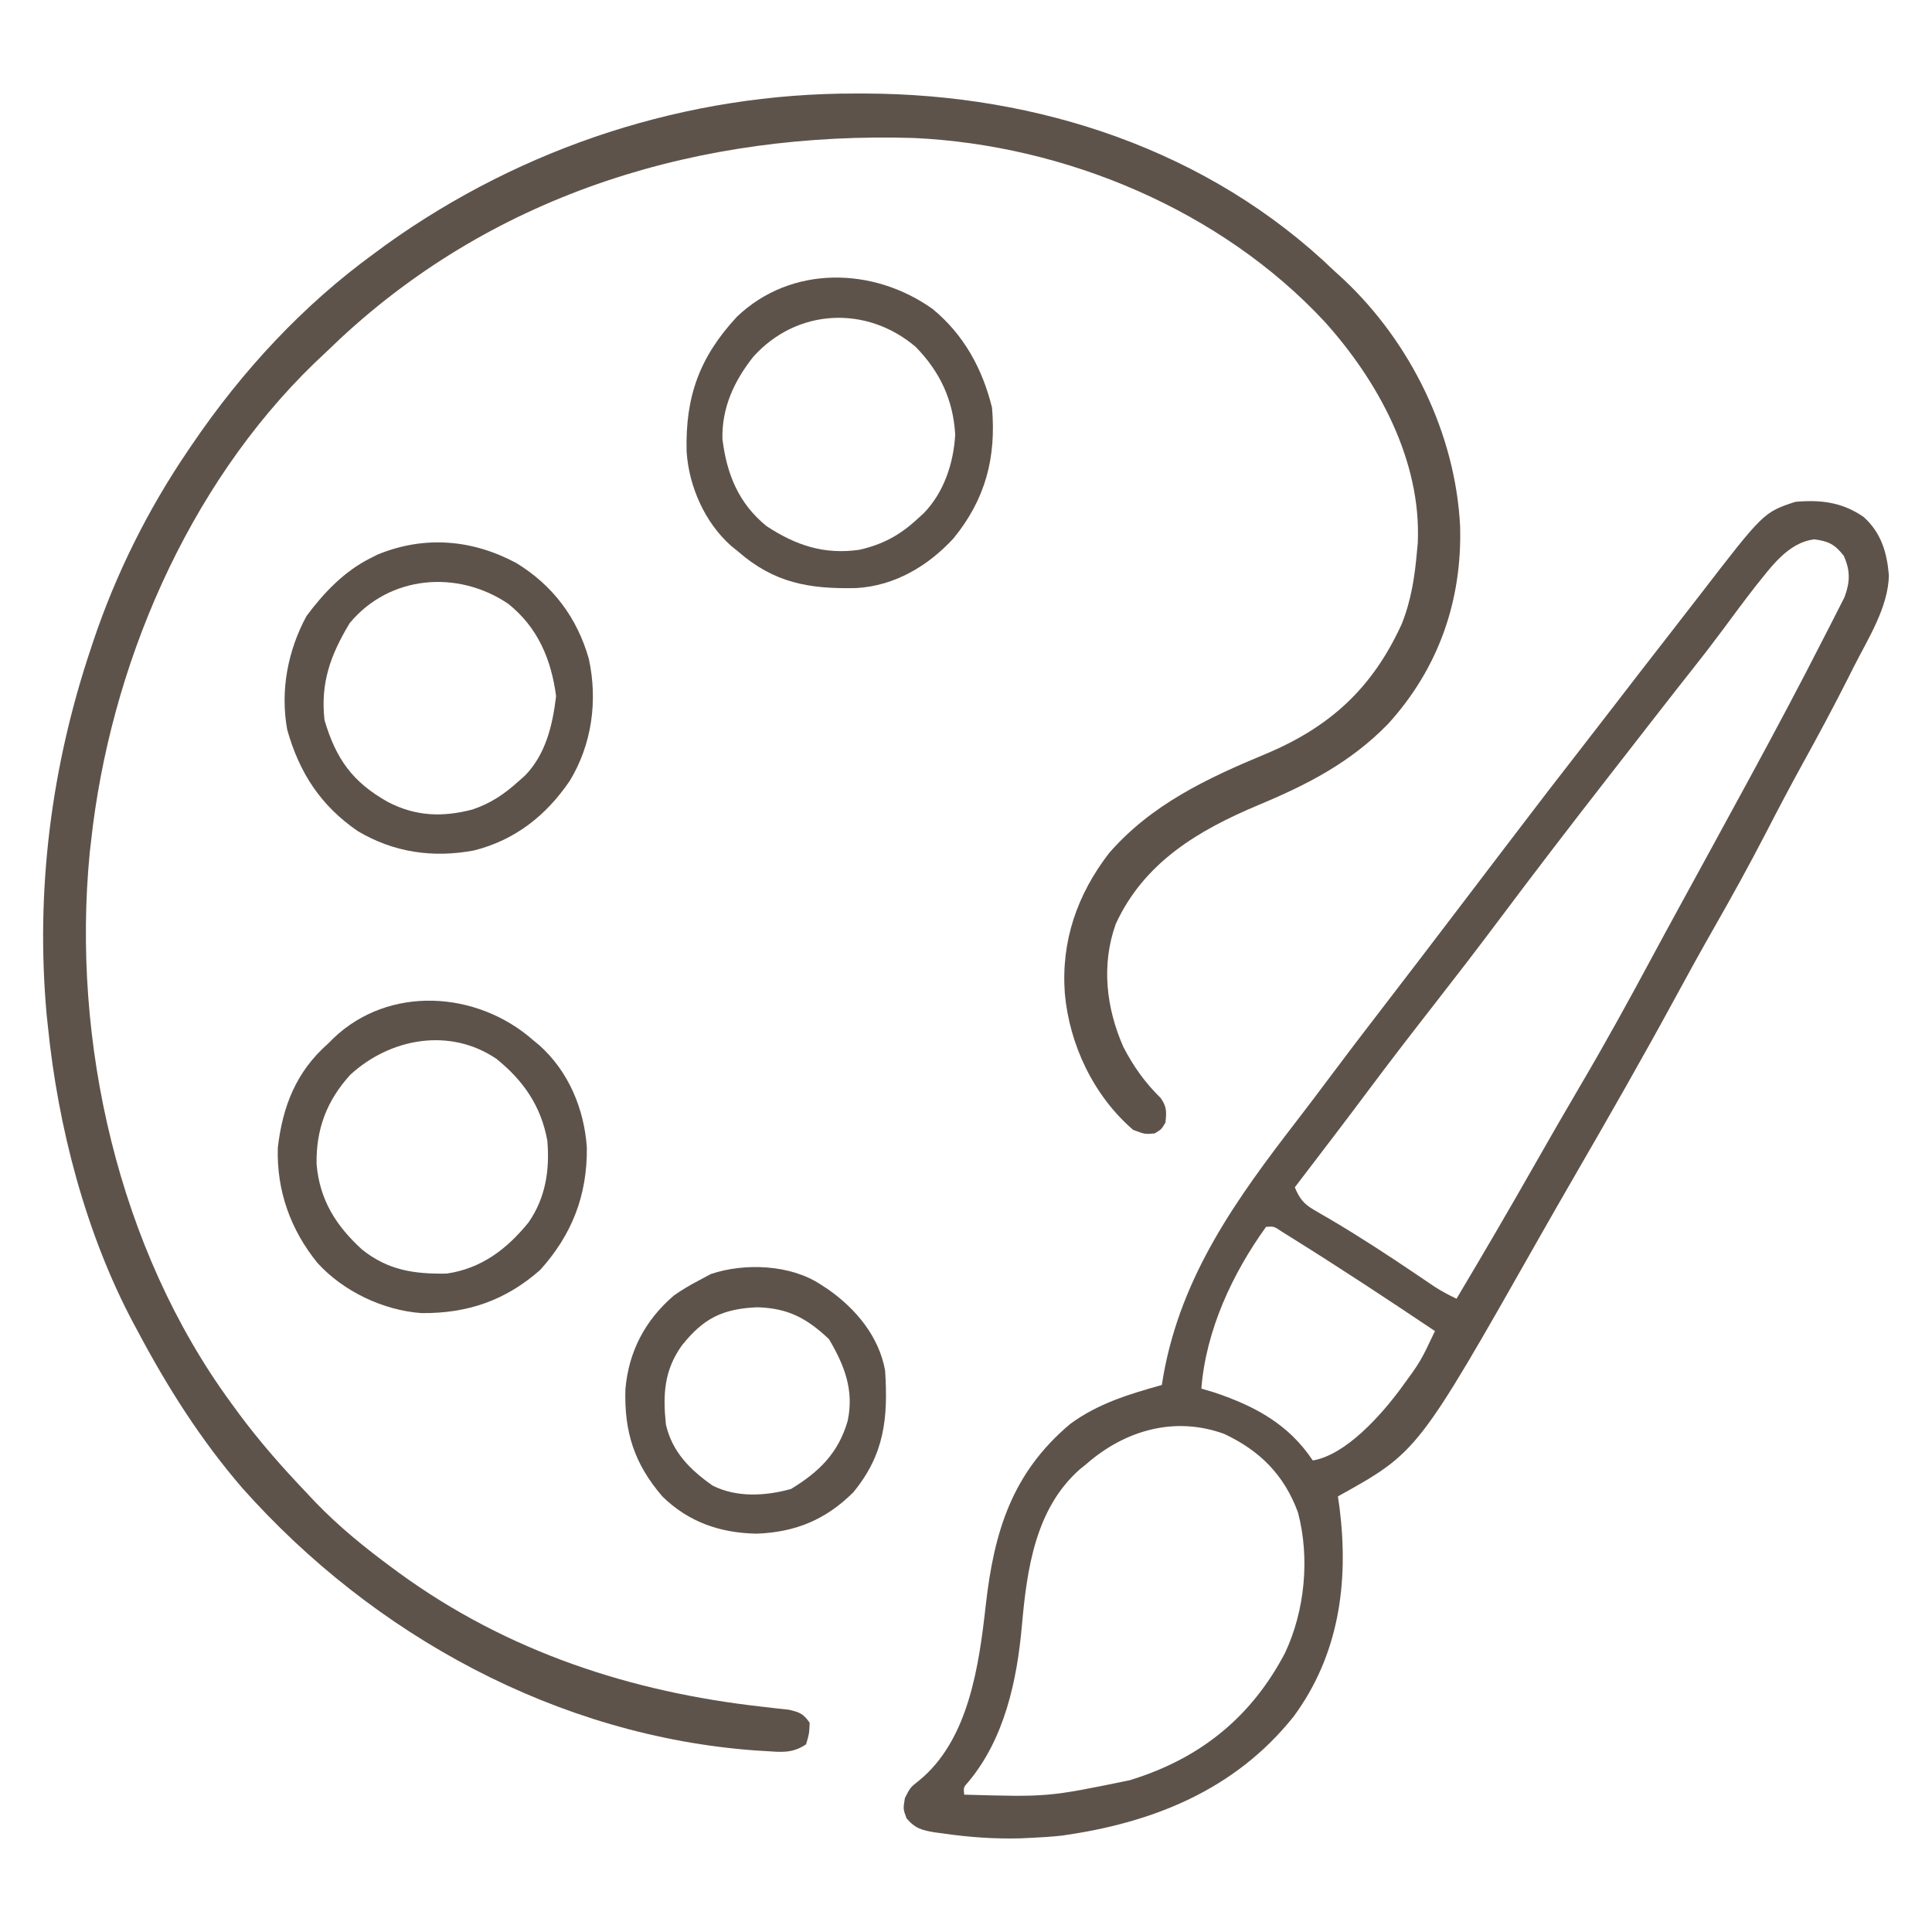
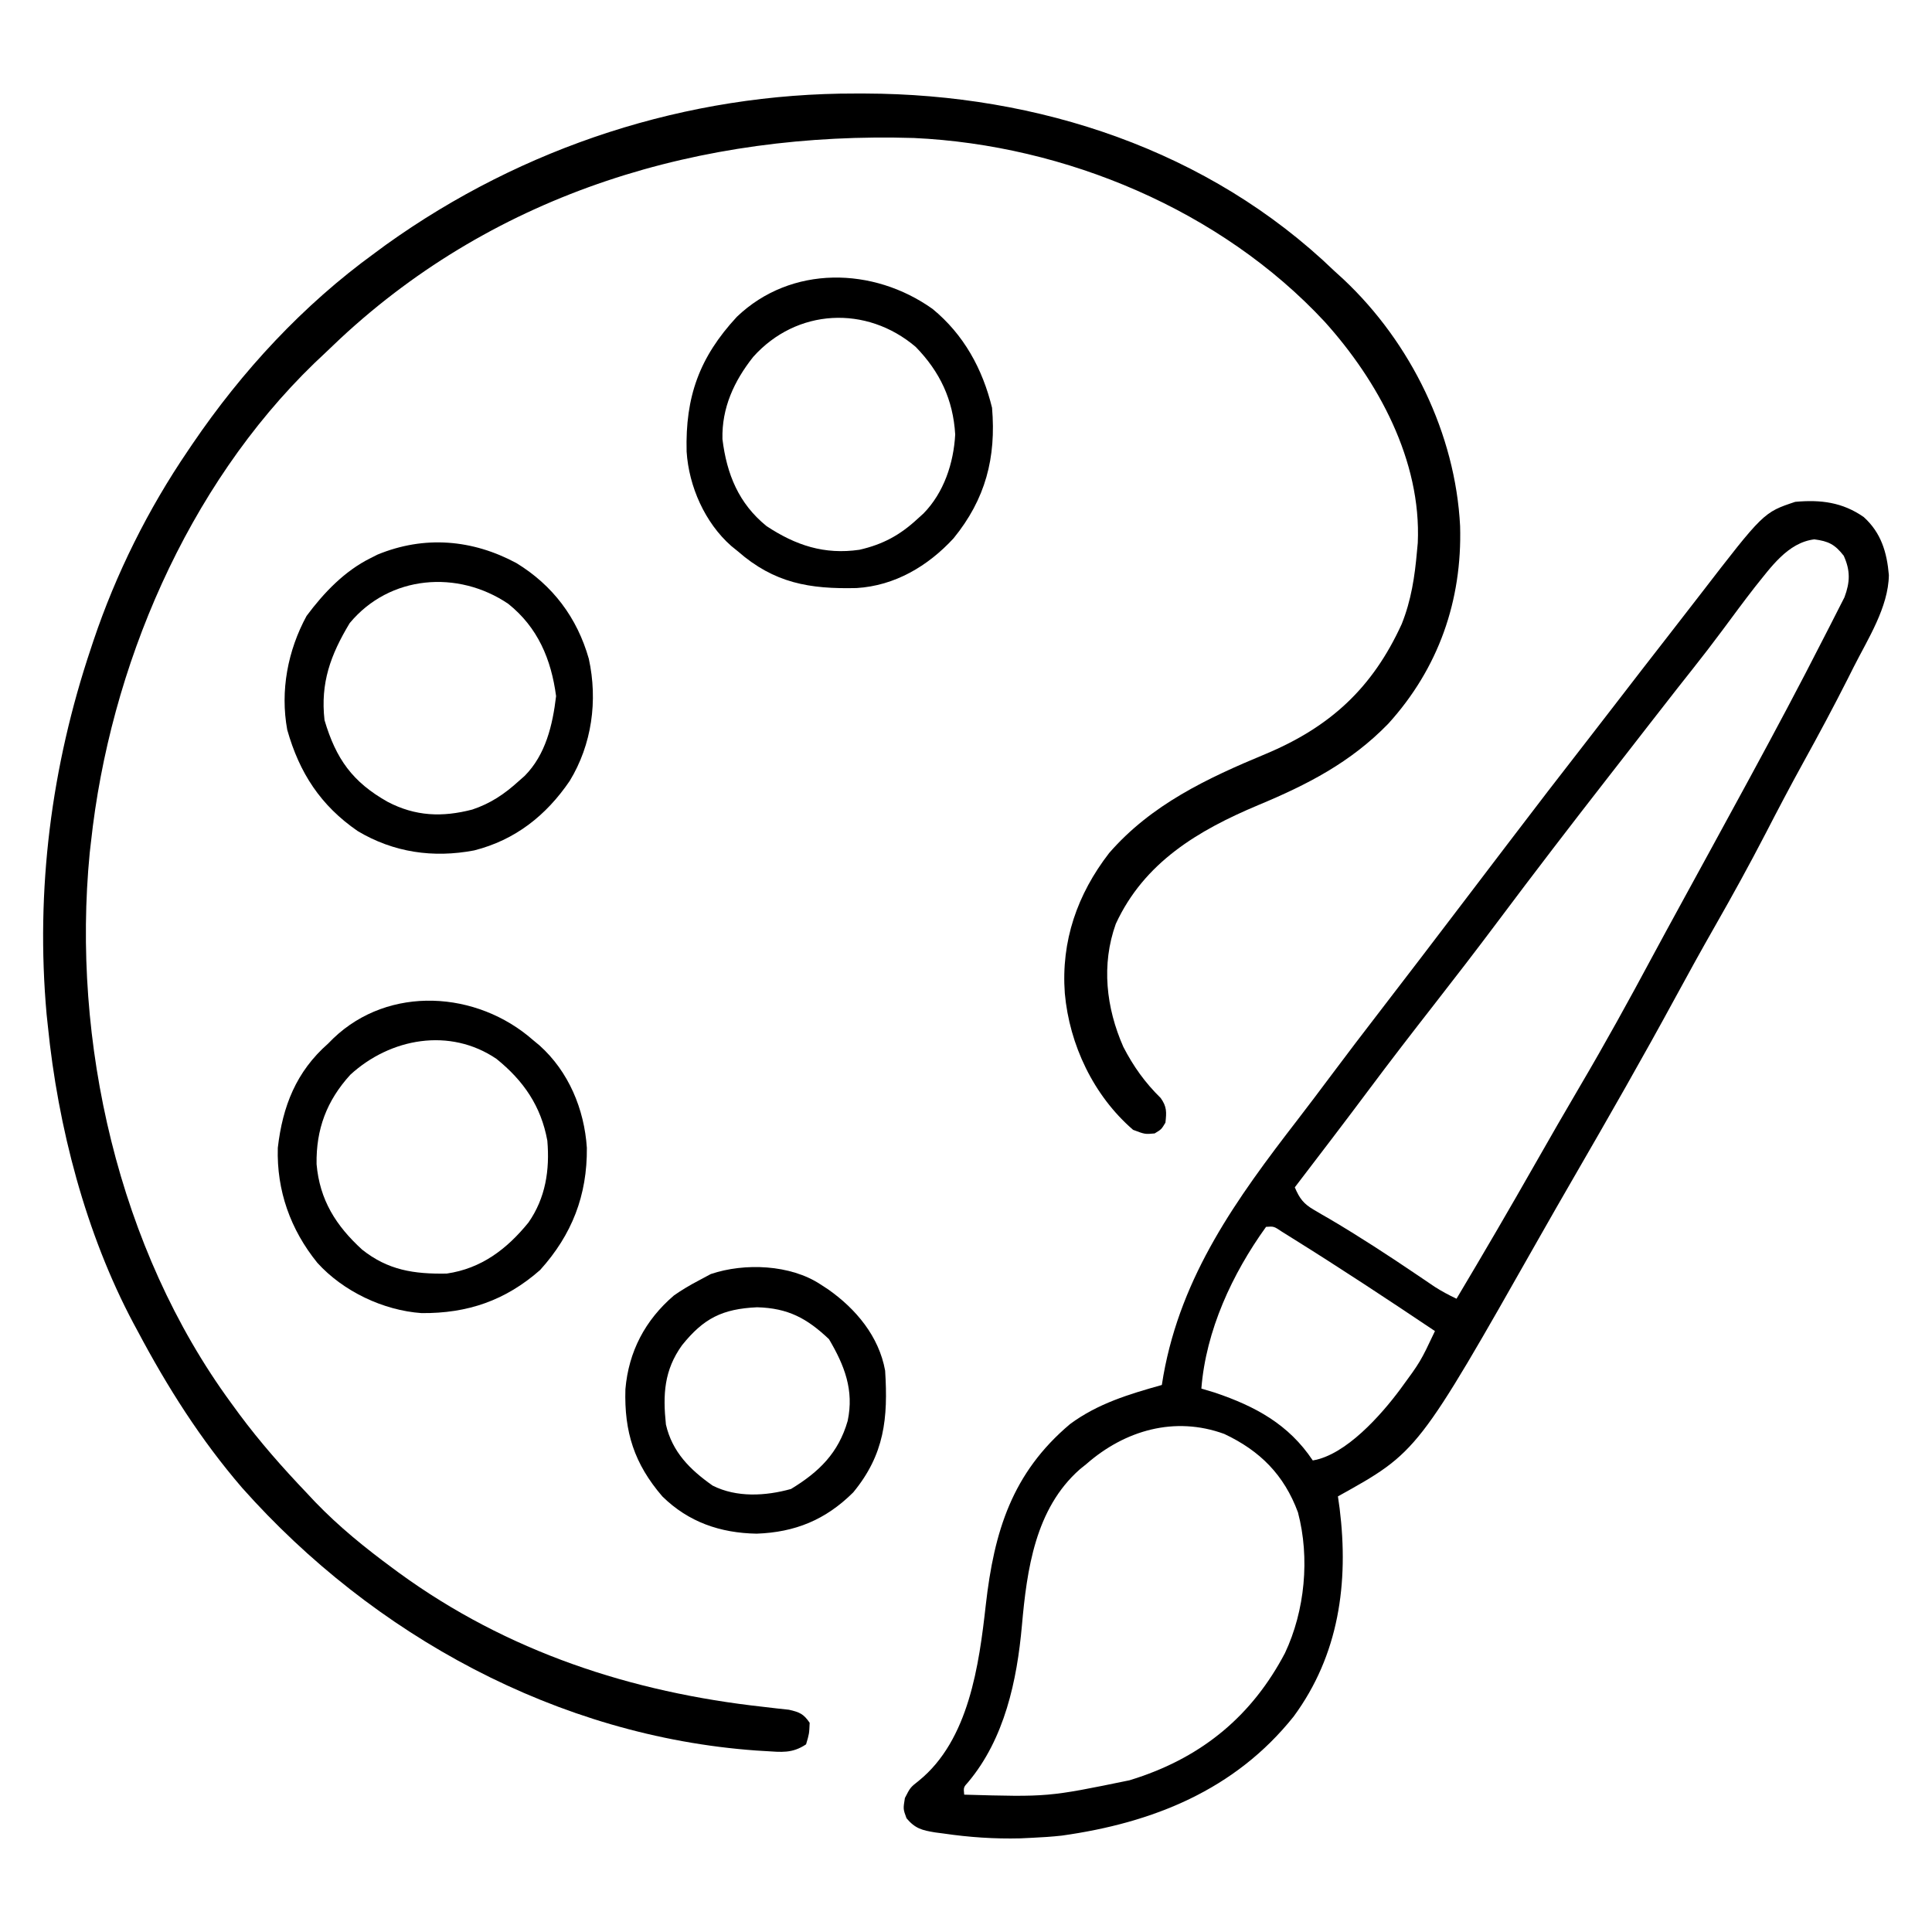
<svg xmlns="http://www.w3.org/2000/svg" version="1.1" width="1254" height="1254" viewBox="365.695 340.624 537.618 509.572">
-   <path d="M0 0 C1.273 0.001 1.273 0.001 2.572 0.002 C50.665 0.142 98.156 15.674 133.125 49.375 C133.977 50.152 134.829 50.93 135.707 51.73 C154.436 69.338 166.818 94.697 168.125 120.375 C168.714 141.099 162.124 159.949 148.125 175.375 C137.645 186.161 125.615 192.321 111.941 198.02 C95.207 205.048 80.205 213.962 72.312 231.062 C68.25 242.396 69.609 254.395 74.414 265.301 C77.238 270.759 80.42 275.214 84.805 279.523 C86.533 281.947 86.449 283.46 86.125 286.375 C85 288.25 85 288.25 83.125 289.375 C80.438 289.625 80.438 289.625 77.125 288.375 C66.13 278.877 59.406 264.719 58.125 250.375 C57.065 235.844 61.588 222.842 70.453 211.359 C82.167 197.878 97.734 190.541 113.938 183.812 C131.944 176.276 143.72 165.477 151.875 147.625 C154.521 141.013 155.51 134.441 156.125 127.375 C156.197 126.608 156.269 125.841 156.344 125.051 C157.391 102.146 145.294 79.979 130.431 63.497 C101.588 32.472 58.309 14.33 16.125 12.375 C-42.903 10.582 -99.653 27.376 -143.546 68.256 C-144.994 69.624 -146.435 70.999 -147.875 72.375 C-148.801 73.248 -149.726 74.12 -150.68 75.02 C-186.186 109.369 -207.626 159.73 -212.875 208.375 C-213.041 209.808 -213.041 209.808 -213.211 211.27 C-218.296 263.699 -205.28 321.528 -173.875 364.375 C-173.107 365.427 -172.338 366.479 -171.547 367.562 C-165.798 375.29 -159.521 382.412 -152.875 389.375 C-152.074 390.228 -151.274 391.082 -150.449 391.961 C-143.812 398.848 -136.561 404.717 -128.875 410.375 C-128.039 410.993 -128.039 410.993 -127.187 411.624 C-97.031 433.599 -62.462 444.909 -25.738 448.944 C-24.502 449.089 -23.266 449.234 -21.992 449.383 C-20.885 449.503 -19.777 449.623 -18.636 449.747 C-15.696 450.416 -14.562 450.898 -12.875 453.375 C-13 456.438 -13 456.438 -13.875 459.375 C-17.746 461.956 -20.731 461.527 -25.188 461.25 C-26.027 461.199 -26.867 461.148 -27.732 461.096 C-82.92 457.142 -134.281 429.08 -170.777 388.027 C-182.322 374.634 -191.61 359.967 -199.875 344.375 C-200.248 343.683 -200.621 342.992 -201.006 342.279 C-214.357 317.212 -222.066 287.501 -224.875 259.375 C-224.986 258.337 -225.097 257.3 -225.211 256.23 C-228.31 221.6 -223.922 187.284 -212.875 154.375 C-212.541 153.367 -212.541 153.367 -212.201 152.338 C-205.917 133.634 -196.972 115.673 -185.875 99.375 C-185.266 98.473 -185.266 98.473 -184.646 97.554 C-170.794 77.178 -153.852 58.86 -133.875 44.375 C-132.855 43.622 -131.836 42.869 -130.785 42.094 C-92.601 14.744 -46.933 -0.114 0 0 Z " fill="#5e534a" transform="translate(603.875,352.625)" />
-   <path d="M0 0 C8.688 7.132 13.894 16.649 16.551 27.496 C17.733 41.386 14.745 52.932 5.832 63.844 C-1.301 71.584 -10.515 77.029 -21.141 77.672 C-34.229 77.987 -44.075 76.309 -54.199 67.434 C-54.805 66.944 -55.411 66.454 -56.035 65.949 C-63.352 59.495 -67.818 49.384 -68.438 39.711 C-68.827 24.494 -64.924 13.482 -54.449 2.184 C-39.348 -12.256 -16.458 -11.722 0 0 Z M-49.918 13.355 C-55.219 20.06 -58.678 27.503 -58.469 36.223 C-57.277 46.002 -53.927 54.168 -46.199 60.434 C-38.044 65.814 -30.092 68.435 -20.348 67.02 C-13.837 65.531 -9.078 62.959 -4.199 58.434 C-3.644 57.931 -3.088 57.428 -2.516 56.91 C3.143 51.124 5.864 42.946 6.301 34.934 C5.722 25.232 2.045 17.48 -4.691 10.566 C-18.415 -1.105 -37.852 -0.136 -49.918 13.355 Z " fill="#5e534a" transform="translate(625.1992,412.5664)" />
-   <path d="M0 0 C4.862 4.39 6.459 9.832 7.004 16.152 C6.869 25.125 1.139 33.956 -2.809 41.777 C-3.332 42.819 -3.855 43.862 -4.395 44.935 C-8.378 52.813 -12.543 60.58 -16.809 68.308 C-20.393 74.808 -23.843 81.368 -27.246 87.965 C-31.79 96.748 -36.553 105.383 -41.453 113.972 C-45.147 120.451 -48.756 126.97 -52.309 133.527 C-61.431 150.333 -70.928 166.923 -80.507 183.472 C-83.814 189.189 -87.104 194.914 -90.359 200.66 C-124.108 260.194 -124.108 260.194 -146.309 272.527 C-146.15 273.651 -145.991 274.775 -145.828 275.934 C-143.275 296.575 -146.011 316.642 -158.633 333.785 C-174.977 354.26 -197.852 363.39 -223.16 366.926 C-225.88 367.223 -228.576 367.404 -231.309 367.527 C-232.981 367.607 -232.981 367.607 -234.688 367.688 C-241.93 367.864 -248.898 367.391 -256.059 366.34 C-256.833 366.239 -257.608 366.138 -258.406 366.034 C-262.05 365.434 -263.934 364.97 -266.355 362.105 C-267.309 359.527 -267.309 359.527 -266.809 356.465 C-265.309 353.527 -265.309 353.527 -262.934 351.656 C-248.971 340.332 -246.16 319.367 -244.291 302.674 C-241.984 282.361 -237.021 266.014 -220.832 252.391 C-213.115 246.692 -204.462 244.095 -195.309 241.527 C-195.162 240.63 -195.015 239.733 -194.863 238.809 C-189.854 210.943 -174.519 189.719 -157.539 167.727 C-154.36 163.606 -151.235 159.447 -148.121 155.277 C-143.764 149.451 -139.359 143.665 -134.914 137.906 C-127.061 127.733 -119.285 117.5 -111.496 107.277 C-110.826 106.398 -110.157 105.52 -109.467 104.614 C-106.051 100.13 -102.637 95.644 -99.227 91.156 C-91.699 81.255 -84.122 71.397 -76.473 61.59 C-73.736 58.08 -71.018 54.558 -68.309 51.027 C-63.821 45.183 -59.304 39.363 -54.775 33.551 C-51.7 29.606 -48.633 25.655 -45.582 21.691 C-27.873 -1.285 -27.873 -1.285 -19.059 -4.223 C-11.976 -4.867 -5.918 -4.125 0 0 Z M-30.309 19.527 C-33.365 23.454 -36.318 27.457 -39.277 31.457 C-42.018 35.156 -44.828 38.792 -47.684 42.402 C-48.591 43.551 -49.499 44.699 -50.406 45.848 C-50.873 46.438 -51.34 47.029 -51.821 47.638 C-54.603 51.172 -57.361 54.725 -60.121 58.277 C-60.709 59.034 -61.298 59.792 -61.904 60.572 C-63.104 62.117 -64.305 63.663 -65.506 65.208 C-67.287 67.5 -69.071 69.789 -70.855 72.078 C-81.362 85.558 -91.766 99.109 -102.005 112.794 C-107.791 120.52 -113.682 128.164 -119.621 135.773 C-125.686 143.545 -131.708 151.34 -137.602 159.241 C-144.432 168.391 -151.379 177.453 -158.309 186.527 C-156.981 189.654 -155.853 191.142 -152.914 192.832 C-152.216 193.244 -151.517 193.656 -150.797 194.08 C-150.038 194.517 -149.279 194.953 -148.496 195.402 C-140.206 200.301 -132.187 205.531 -124.216 210.931 C-123.372 211.5 -122.529 212.07 -121.66 212.656 C-120.916 213.162 -120.172 213.668 -119.405 214.19 C-117.424 215.454 -115.43 216.52 -113.309 217.527 C-105.863 205.044 -98.54 192.496 -91.353 179.862 C-87.236 172.628 -83.085 165.416 -78.865 158.241 C-71.928 146.449 -65.335 134.5 -58.875 122.441 C-56.353 117.75 -53.8 113.076 -51.246 108.402 C-50.753 107.498 -50.259 106.594 -49.751 105.662 C-47.309 101.189 -44.865 96.717 -42.418 92.246 C-39.372 86.678 -36.337 81.105 -33.309 75.527 C-32.727 74.457 -32.146 73.388 -31.546 72.285 C-24.663 59.598 -17.86 46.867 -11.314 34.001 C-10.692 32.78 -10.065 31.562 -9.434 30.345 C-8.558 28.654 -7.701 26.954 -6.844 25.254 C-6.353 24.29 -5.862 23.327 -5.356 22.334 C-3.777 18.103 -3.688 14.892 -5.559 10.777 C-8.015 7.62 -9.812 6.719 -13.746 6.215 C-21.176 7.121 -25.894 14.09 -30.309 19.527 Z M-166.309 197.527 C-175.72 210.595 -183.04 226.356 -184.309 242.527 C-183.071 242.899 -181.834 243.27 -180.559 243.652 C-169.289 247.468 -160.021 252.459 -153.309 262.527 C-144.107 261.011 -134.311 249.917 -128.961 242.712 C-123.33 235.039 -123.33 235.039 -119.309 226.527 C-132.337 217.785 -145.432 209.143 -158.746 200.84 C-159.776 200.197 -160.806 199.553 -161.867 198.891 C-164.134 197.365 -164.134 197.365 -166.309 197.527 Z M-216.309 263.527 C-216.903 264.006 -217.497 264.484 -218.109 264.977 C-230.544 275.923 -232.863 292.916 -234.246 308.465 C-235.609 323.784 -239.078 339.952 -249.172 352.004 C-250.508 353.478 -250.508 353.478 -250.309 355.527 C-226.993 356.192 -226.993 356.192 -204.309 351.527 C-203.651 351.318 -202.994 351.109 -202.316 350.894 C-183.757 344.773 -170.135 333.402 -161.051 316.137 C-155.489 304.354 -154.075 289.645 -157.434 276.965 C-161.289 266.547 -167.98 259.835 -177.934 255.152 C-191.743 250.104 -205.601 254.144 -216.309 263.527 Z " fill="#5e534a" transform="translate(884.3086,470.4727)" />
-   <path d="M0 0 C10.123 6.18 16.908 15.203 20.151 26.624 C22.705 38.282 20.996 50.514 14.844 60.613 C8.271 70.266 -0.337 77.072 -11.766 79.965 C-23.13 82.121 -34.142 80.55 -44.141 74.59 C-54.463 67.48 -60.379 58.41 -63.766 46.402 C-65.76 35.54 -63.621 24.35 -58.391 14.715 C-53.576 8.252 -47.822 2.198 -40.516 -1.41 C-39.899 -1.722 -39.283 -2.034 -38.648 -2.355 C-25.597 -7.73 -12.226 -6.572 0 0 Z M-46.391 16.715 C-51.722 25.577 -54.561 33.342 -53.391 43.715 C-50.192 54.507 -45.603 60.942 -35.801 66.457 C-28.087 70.483 -20.64 70.767 -12.266 68.59 C-7.172 66.881 -3.35 64.307 0.609 60.715 C1.166 60.224 1.723 59.733 2.297 59.227 C8.152 53.328 10.091 45.085 11.047 37.027 C9.695 26.792 5.957 17.899 -2.266 11.34 C-16.284 1.853 -35.28 3.32 -46.391 16.715 Z " fill="#5e534a" transform="translate(509.3906,483.2852)" />
-   <path d="M0 0 C0.606 0.501 1.212 1.003 1.836 1.52 C9.934 8.786 14.29 19.245 15 30 C15.122 43.222 10.864 54.173 2 64 C-7.654 72.502 -18.211 76.111 -31 76 C-41.648 75.256 -52.817 69.94 -60 62 C-67.479 52.764 -71.351 41.906 -71 30 C-69.663 18.42 -65.88 8.797 -57 1 C-56.523 0.52 -56.046 0.041 -55.555 -0.453 C-40.018 -15.314 -15.558 -13.671 0 0 Z M-50.82 9.668 C-57.397 16.889 -60.372 24.833 -60.211 34.539 C-59.357 44.5 -54.813 51.681 -47.562 58.312 C-40.36 64.062 -33.108 65.163 -24 65 C-14.376 63.608 -7.273 58.207 -1.25 50.793 C3.524 43.946 4.7 36.17 4 28 C2.246 18.395 -2.612 11.338 -10.156 5.25 C-23.122 -3.54 -39.666 -0.553 -50.82 9.668 Z " fill="#5e534a" transform="translate(514,616)" />
-   <path d="M0 0 C0.705 0.459 1.41 0.918 2.137 1.391 C9.882 6.831 16.274 14.468 18 24 C18.839 37.229 17.847 47.307 9.121 57.891 C1.439 65.53 -7.061 68.992 -17.75 69.375 C-27.841 69.204 -36.73 66.163 -44 59 C-51.805 49.923 -54.636 41.066 -54.273 29.164 C-53.369 18.7 -48.803 9.974 -40.758 3.078 C-38.565 1.546 -36.367 0.243 -34 -1 C-32.267 -1.928 -32.267 -1.928 -30.5 -2.875 C-21.08 -6.04 -8.353 -5.512 0 0 Z M-38.523 16.945 C-43.522 23.902 -43.87 30.677 -43 39 C-41.249 46.644 -36.292 51.575 -30 56 C-23.31 59.373 -15.258 58.908 -8.188 56.938 C-0.369 52.185 5.012 46.919 7.578 37.988 C9.39 29.447 6.696 22.562 2.375 15.25 C-3.771 9.427 -9.015 6.607 -17.625 6.375 C-27.281 6.822 -32.491 9.425 -38.523 16.945 Z " fill="#5e534a" transform="translate(594,684)" />
+   <path d="M0 0 C1.273 0.001 1.273 0.001 2.572 0.002 C50.665 0.142 98.156 15.674 133.125 49.375 C133.977 50.152 134.829 50.93 135.707 51.73 C154.436 69.338 166.818 94.697 168.125 120.375 C168.714 141.099 162.124 159.949 148.125 175.375 C137.645 186.161 125.615 192.321 111.941 198.02 C95.207 205.048 80.205 213.962 72.312 231.062 C68.25 242.396 69.609 254.395 74.414 265.301 C77.238 270.759 80.42 275.214 84.805 279.523 C86.533 281.947 86.449 283.46 86.125 286.375 C85 288.25 85 288.25 83.125 289.375 C80.438 289.625 80.438 289.625 77.125 288.375 C66.13 278.877 59.406 264.719 58.125 250.375 C57.065 235.844 61.588 222.842 70.453 211.359 C82.167 197.878 97.734 190.541 113.938 183.812 C131.944 176.276 143.72 165.477 151.875 147.625 C154.521 141.013 155.51 134.441 156.125 127.375 C156.197 126.608 156.269 125.841 156.344 125.051 C157.391 102.146 145.294 79.979 130.431 63.497 C101.588 32.472 58.309 14.33 16.125 12.375 C-42.903 10.582 -99.653 27.376 -143.546 68.256 C-144.994 69.624 -146.435 70.999 -147.875 72.375 C-148.801 73.248 -149.726 74.12 -150.68 75.02 C-186.186 109.369 -207.626 159.73 -212.875 208.375 C-213.041 209.808 -213.041 209.808 -213.211 211.27 C-218.296 263.699 -205.28 321.528 -173.875 364.375 C-173.107 365.427 -172.338 366.479 -171.547 367.562 C-165.798 375.29 -159.521 382.412 -152.875 389.375 C-152.074 390.228 -151.274 391.082 -150.449 391.961 C-143.812 398.848 -136.561 404.717 -128.875 410.375 C-128.039 410.993 -128.039 410.993 -127.187 411.624 C-97.031 433.599 -62.462 444.909 -25.738 448.944 C-24.502 449.089 -23.266 449.234 -21.992 449.383 C-20.885 449.503 -19.777 449.623 -18.636 449.747 C-15.696 450.416 -14.562 450.898 -12.875 453.375 C-13 456.438 -13 456.438 -13.875 459.375 C-17.746 461.956 -20.731 461.527 -25.188 461.25 C-26.027 461.199 -26.867 461.148 -27.732 461.096 C-82.92 457.142 -134.281 429.08 -170.777 388.027 C-182.322 374.634 -191.61 359.967 -199.875 344.375 C-200.248 343.683 -200.621 342.992 -201.006 342.279 C-214.357 317.212 -222.066 287.501 -224.875 259.375 C-224.986 258.337 -225.097 257.3 -225.211 256.23 C-228.31 221.6 -223.922 187.284 -212.875 154.375 C-212.541 153.367 -212.541 153.367 -212.201 152.338 C-205.917 133.634 -196.972 115.673 -185.875 99.375 C-185.266 98.473 -185.266 98.473 -184.646 97.554 C-170.794 77.178 -153.852 58.86 -133.875 44.375 C-132.855 43.622 -131.836 42.869 -130.785 42.094 C-92.601 14.744 -46.933 -0.114 0 0 Z " fill="currentColor" transform="translate(603.875,352.625)" />
+   <path d="M0 0 C8.688 7.132 13.894 16.649 16.551 27.496 C17.733 41.386 14.745 52.932 5.832 63.844 C-1.301 71.584 -10.515 77.029 -21.141 77.672 C-34.229 77.987 -44.075 76.309 -54.199 67.434 C-54.805 66.944 -55.411 66.454 -56.035 65.949 C-63.352 59.495 -67.818 49.384 -68.438 39.711 C-68.827 24.494 -64.924 13.482 -54.449 2.184 C-39.348 -12.256 -16.458 -11.722 0 0 Z M-49.918 13.355 C-55.219 20.06 -58.678 27.503 -58.469 36.223 C-57.277 46.002 -53.927 54.168 -46.199 60.434 C-38.044 65.814 -30.092 68.435 -20.348 67.02 C-13.837 65.531 -9.078 62.959 -4.199 58.434 C-3.644 57.931 -3.088 57.428 -2.516 56.91 C3.143 51.124 5.864 42.946 6.301 34.934 C5.722 25.232 2.045 17.48 -4.691 10.566 C-18.415 -1.105 -37.852 -0.136 -49.918 13.355 Z " fill="currentColor" transform="translate(625.1992,412.5664)" />
+   <path d="M0 0 C4.862 4.39 6.459 9.832 7.004 16.152 C6.869 25.125 1.139 33.956 -2.809 41.777 C-3.332 42.819 -3.855 43.862 -4.395 44.935 C-8.378 52.813 -12.543 60.58 -16.809 68.308 C-20.393 74.808 -23.843 81.368 -27.246 87.965 C-31.79 96.748 -36.553 105.383 -41.453 113.972 C-45.147 120.451 -48.756 126.97 -52.309 133.527 C-61.431 150.333 -70.928 166.923 -80.507 183.472 C-83.814 189.189 -87.104 194.914 -90.359 200.66 C-124.108 260.194 -124.108 260.194 -146.309 272.527 C-146.15 273.651 -145.991 274.775 -145.828 275.934 C-143.275 296.575 -146.011 316.642 -158.633 333.785 C-174.977 354.26 -197.852 363.39 -223.16 366.926 C-225.88 367.223 -228.576 367.404 -231.309 367.527 C-232.981 367.607 -232.981 367.607 -234.688 367.688 C-241.93 367.864 -248.898 367.391 -256.059 366.34 C-256.833 366.239 -257.608 366.138 -258.406 366.034 C-262.05 365.434 -263.934 364.97 -266.355 362.105 C-267.309 359.527 -267.309 359.527 -266.809 356.465 C-265.309 353.527 -265.309 353.527 -262.934 351.656 C-248.971 340.332 -246.16 319.367 -244.291 302.674 C-241.984 282.361 -237.021 266.014 -220.832 252.391 C-213.115 246.692 -204.462 244.095 -195.309 241.527 C-195.162 240.63 -195.015 239.733 -194.863 238.809 C-189.854 210.943 -174.519 189.719 -157.539 167.727 C-154.36 163.606 -151.235 159.447 -148.121 155.277 C-143.764 149.451 -139.359 143.665 -134.914 137.906 C-127.061 127.733 -119.285 117.5 -111.496 107.277 C-110.826 106.398 -110.157 105.52 -109.467 104.614 C-106.051 100.13 -102.637 95.644 -99.227 91.156 C-91.699 81.255 -84.122 71.397 -76.473 61.59 C-73.736 58.08 -71.018 54.558 -68.309 51.027 C-63.821 45.183 -59.304 39.363 -54.775 33.551 C-51.7 29.606 -48.633 25.655 -45.582 21.691 C-27.873 -1.285 -27.873 -1.285 -19.059 -4.223 C-11.976 -4.867 -5.918 -4.125 0 0 Z M-30.309 19.527 C-33.365 23.454 -36.318 27.457 -39.277 31.457 C-42.018 35.156 -44.828 38.792 -47.684 42.402 C-48.591 43.551 -49.499 44.699 -50.406 45.848 C-50.873 46.438 -51.34 47.029 -51.821 47.638 C-54.603 51.172 -57.361 54.725 -60.121 58.277 C-60.709 59.034 -61.298 59.792 -61.904 60.572 C-63.104 62.117 -64.305 63.663 -65.506 65.208 C-67.287 67.5 -69.071 69.789 -70.855 72.078 C-81.362 85.558 -91.766 99.109 -102.005 112.794 C-107.791 120.52 -113.682 128.164 -119.621 135.773 C-125.686 143.545 -131.708 151.34 -137.602 159.241 C-144.432 168.391 -151.379 177.453 -158.309 186.527 C-156.981 189.654 -155.853 191.142 -152.914 192.832 C-152.216 193.244 -151.517 193.656 -150.797 194.08 C-150.038 194.517 -149.279 194.953 -148.496 195.402 C-140.206 200.301 -132.187 205.531 -124.216 210.931 C-123.372 211.5 -122.529 212.07 -121.66 212.656 C-120.916 213.162 -120.172 213.668 -119.405 214.19 C-117.424 215.454 -115.43 216.52 -113.309 217.527 C-105.863 205.044 -98.54 192.496 -91.353 179.862 C-87.236 172.628 -83.085 165.416 -78.865 158.241 C-71.928 146.449 -65.335 134.5 -58.875 122.441 C-56.353 117.75 -53.8 113.076 -51.246 108.402 C-50.753 107.498 -50.259 106.594 -49.751 105.662 C-47.309 101.189 -44.865 96.717 -42.418 92.246 C-39.372 86.678 -36.337 81.105 -33.309 75.527 C-32.727 74.457 -32.146 73.388 -31.546 72.285 C-24.663 59.598 -17.86 46.867 -11.314 34.001 C-10.692 32.78 -10.065 31.562 -9.434 30.345 C-8.558 28.654 -7.701 26.954 -6.844 25.254 C-6.353 24.29 -5.862 23.327 -5.356 22.334 C-3.777 18.103 -3.688 14.892 -5.559 10.777 C-8.015 7.62 -9.812 6.719 -13.746 6.215 C-21.176 7.121 -25.894 14.09 -30.309 19.527 Z M-166.309 197.527 C-175.72 210.595 -183.04 226.356 -184.309 242.527 C-183.071 242.899 -181.834 243.27 -180.559 243.652 C-169.289 247.468 -160.021 252.459 -153.309 262.527 C-144.107 261.011 -134.311 249.917 -128.961 242.712 C-123.33 235.039 -123.33 235.039 -119.309 226.527 C-132.337 217.785 -145.432 209.143 -158.746 200.84 C-159.776 200.197 -160.806 199.553 -161.867 198.891 C-164.134 197.365 -164.134 197.365 -166.309 197.527 Z M-216.309 263.527 C-216.903 264.006 -217.497 264.484 -218.109 264.977 C-230.544 275.923 -232.863 292.916 -234.246 308.465 C-235.609 323.784 -239.078 339.952 -249.172 352.004 C-250.508 353.478 -250.508 353.478 -250.309 355.527 C-226.993 356.192 -226.993 356.192 -204.309 351.527 C-203.651 351.318 -202.994 351.109 -202.316 350.894 C-183.757 344.773 -170.135 333.402 -161.051 316.137 C-155.489 304.354 -154.075 289.645 -157.434 276.965 C-161.289 266.547 -167.98 259.835 -177.934 255.152 C-191.743 250.104 -205.601 254.144 -216.309 263.527 Z " fill="currentColor" transform="translate(884.3086,470.4727)" />
+   <path d="M0 0 C10.123 6.18 16.908 15.203 20.151 26.624 C22.705 38.282 20.996 50.514 14.844 60.613 C8.271 70.266 -0.337 77.072 -11.766 79.965 C-23.13 82.121 -34.142 80.55 -44.141 74.59 C-54.463 67.48 -60.379 58.41 -63.766 46.402 C-65.76 35.54 -63.621 24.35 -58.391 14.715 C-53.576 8.252 -47.822 2.198 -40.516 -1.41 C-39.899 -1.722 -39.283 -2.034 -38.648 -2.355 C-25.597 -7.73 -12.226 -6.572 0 0 Z M-46.391 16.715 C-51.722 25.577 -54.561 33.342 -53.391 43.715 C-50.192 54.507 -45.603 60.942 -35.801 66.457 C-28.087 70.483 -20.64 70.767 -12.266 68.59 C-7.172 66.881 -3.35 64.307 0.609 60.715 C1.166 60.224 1.723 59.733 2.297 59.227 C8.152 53.328 10.091 45.085 11.047 37.027 C9.695 26.792 5.957 17.899 -2.266 11.34 C-16.284 1.853 -35.28 3.32 -46.391 16.715 Z " fill="currentColor" transform="translate(509.3906,483.2852)" />
+   <path d="M0 0 C0.606 0.501 1.212 1.003 1.836 1.52 C9.934 8.786 14.29 19.245 15 30 C15.122 43.222 10.864 54.173 2 64 C-7.654 72.502 -18.211 76.111 -31 76 C-41.648 75.256 -52.817 69.94 -60 62 C-67.479 52.764 -71.351 41.906 -71 30 C-69.663 18.42 -65.88 8.797 -57 1 C-56.523 0.52 -56.046 0.041 -55.555 -0.453 C-40.018 -15.314 -15.558 -13.671 0 0 Z M-50.82 9.668 C-57.397 16.889 -60.372 24.833 -60.211 34.539 C-59.357 44.5 -54.813 51.681 -47.562 58.312 C-40.36 64.062 -33.108 65.163 -24 65 C-14.376 63.608 -7.273 58.207 -1.25 50.793 C3.524 43.946 4.7 36.17 4 28 C2.246 18.395 -2.612 11.338 -10.156 5.25 C-23.122 -3.54 -39.666 -0.553 -50.82 9.668 Z " fill="currentColor" transform="translate(514,616)" />
+   <path d="M0 0 C0.705 0.459 1.41 0.918 2.137 1.391 C9.882 6.831 16.274 14.468 18 24 C18.839 37.229 17.847 47.307 9.121 57.891 C1.439 65.53 -7.061 68.992 -17.75 69.375 C-27.841 69.204 -36.73 66.163 -44 59 C-51.805 49.923 -54.636 41.066 -54.273 29.164 C-53.369 18.7 -48.803 9.974 -40.758 3.078 C-38.565 1.546 -36.367 0.243 -34 -1 C-32.267 -1.928 -32.267 -1.928 -30.5 -2.875 C-21.08 -6.04 -8.353 -5.512 0 0 Z M-38.523 16.945 C-43.522 23.902 -43.87 30.677 -43 39 C-41.249 46.644 -36.292 51.575 -30 56 C-23.31 59.373 -15.258 58.908 -8.188 56.938 C-0.369 52.185 5.012 46.919 7.578 37.988 C9.39 29.447 6.696 22.562 2.375 15.25 C-3.771 9.427 -9.015 6.607 -17.625 6.375 C-27.281 6.822 -32.491 9.425 -38.523 16.945 Z " fill="currentColor" transform="translate(594,684)" />
</svg>
